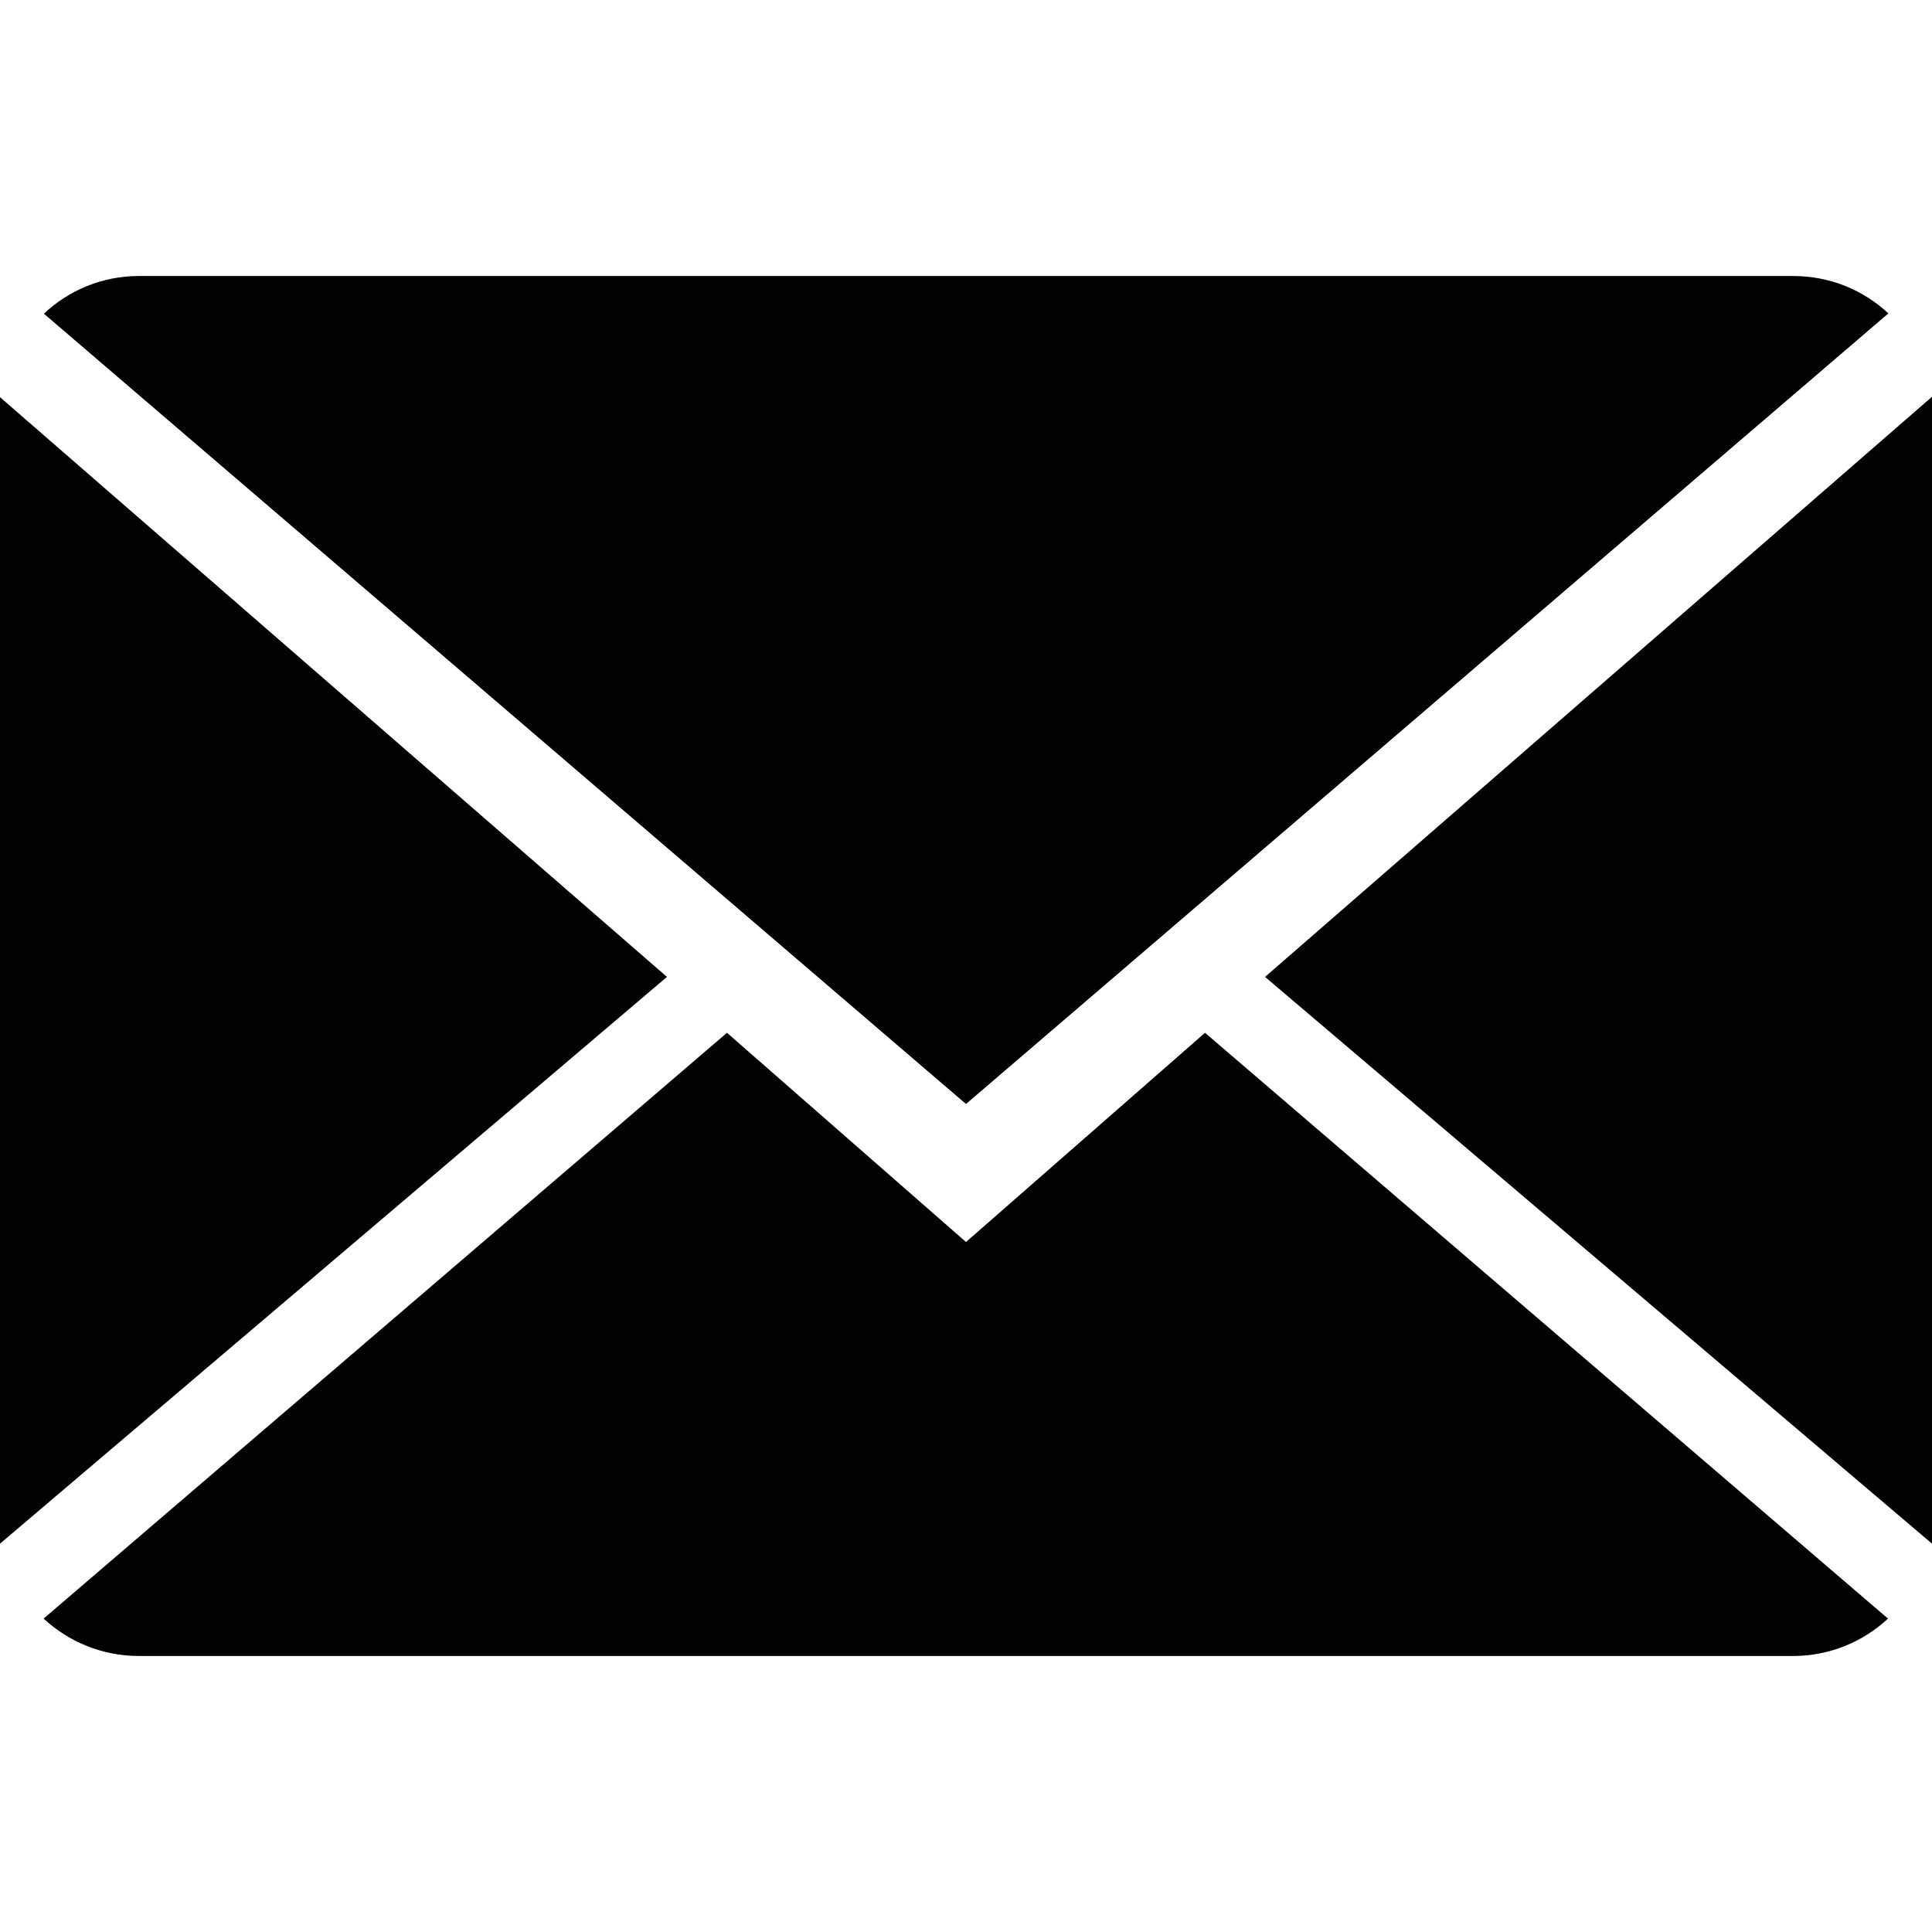
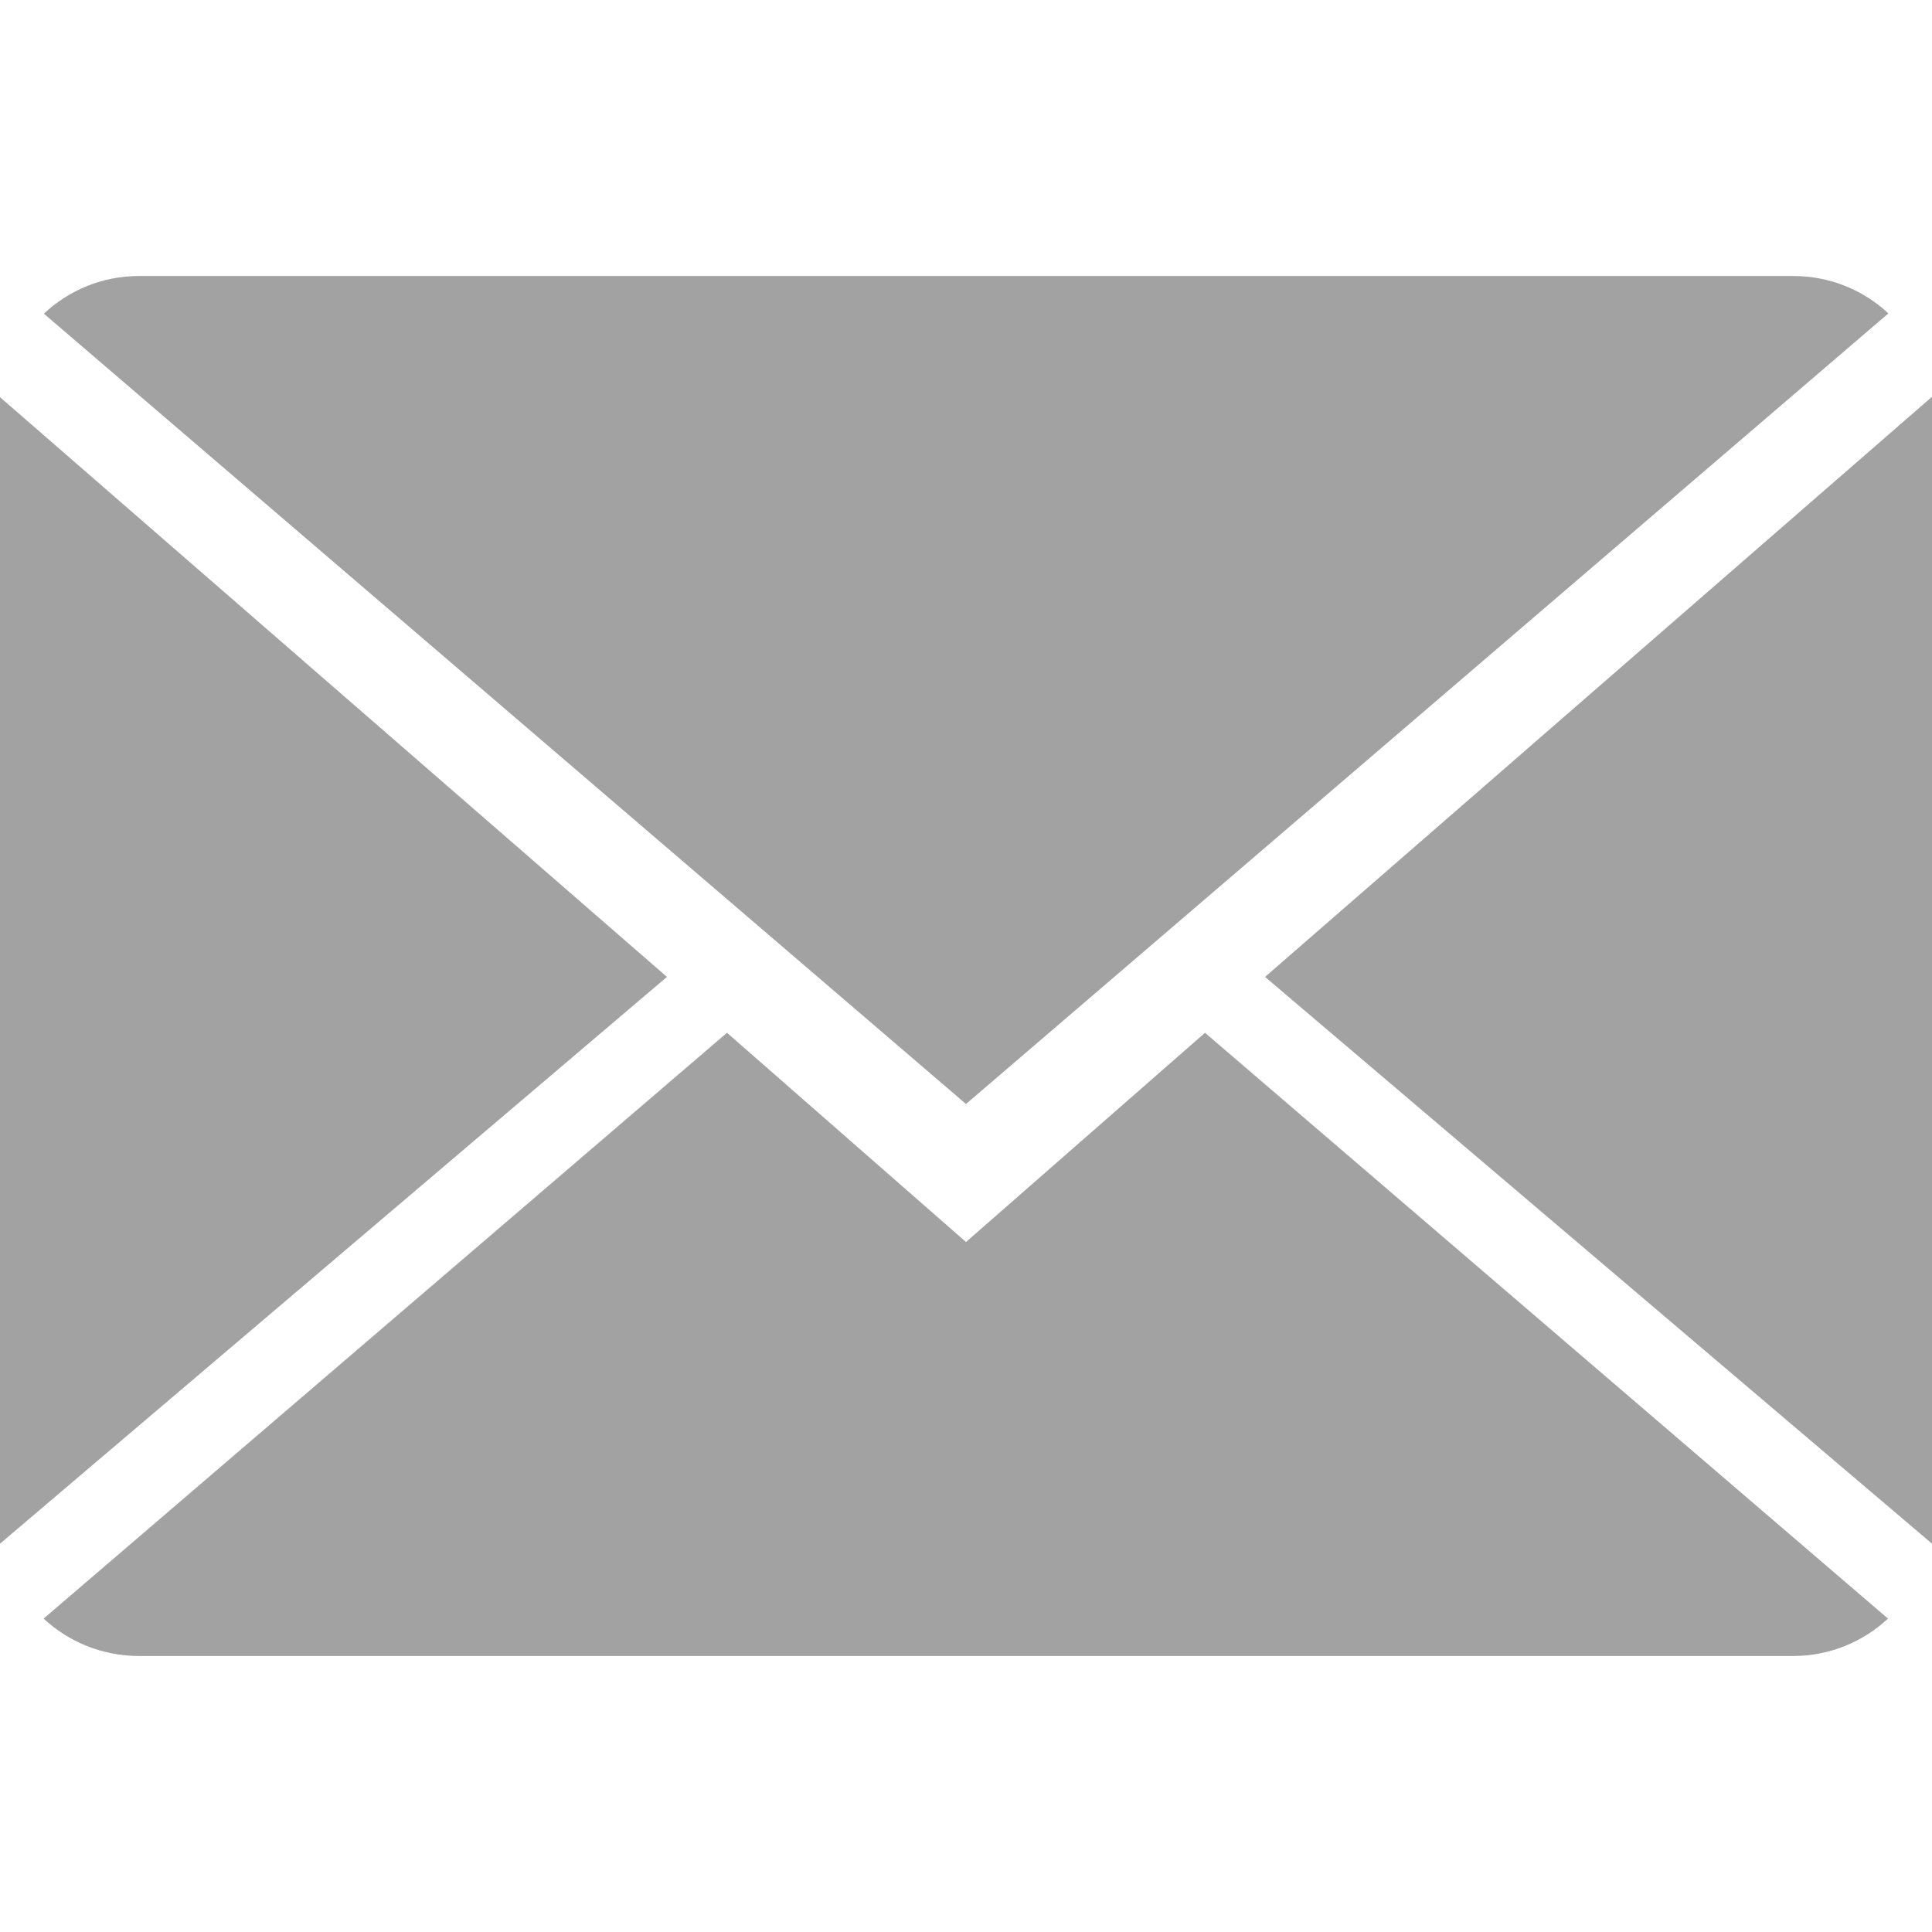
<svg xmlns="http://www.w3.org/2000/svg" version="1.1" id="Capa_1" x="0px" y="0px" viewBox="0 0 14 14" style="enable-background:new 0 0 14 14;" xml:space="preserve">
  <g>
    <g>
-       <path style="fill:#030104;" d="M7,9L5.268,7.484l-4.952,4.245C0.496,11.896,0.739,12,1.007,12h11.986    c0.267,0,0.509-0.104,0.688-0.271L8.732,7.484L7,9z" />
-       <path style="fill:#030104;" d="M13.684,2.271C13.504,2.103,13.262,2,12.993,2H1.007C0.74,2,0.498,2.104,0.318,2.273L7,8    L13.684,2.271z" />
-       <polygon style="fill:#030104;" points="0,2.878 0,11.186 4.833,7.079   " />
-       <polygon style="fill:#030104;" points="9.167,7.079 14,11.186 14,2.875   " />
+       <path style="fill:#A2A2A2;" d="M7,9L5.268,7.484l-4.952,4.245C0.496,11.896,0.739,12,1.007,12h11.986    c0.267,0,0.509-0.104,0.688-0.271L8.732,7.484L7,9z" />
+       <path style="fill:#A2A2A2;" d="M13.684,2.271C13.504,2.103,13.262,2,12.993,2H1.007C0.74,2,0.498,2.104,0.318,2.273L7,8    L13.684,2.271z" />
+       <polygon style="fill:#A2A2A2;" points="0,2.878 0,11.186 4.833,7.079   " />
+       <polygon style="fill:#A2A2A2;" points="9.167,7.079 14,11.186 14,2.875   " />
    </g>
  </g>
  <g>
</g>
  <g>
</g>
  <g>
</g>
  <g>
</g>
  <g>
</g>
  <g>
</g>
  <g>
</g>
  <g>
</g>
  <g>
</g>
  <g>
</g>
  <g>
</g>
  <g>
</g>
  <g>
</g>
  <g>
</g>
  <g>
</g>
</svg>
